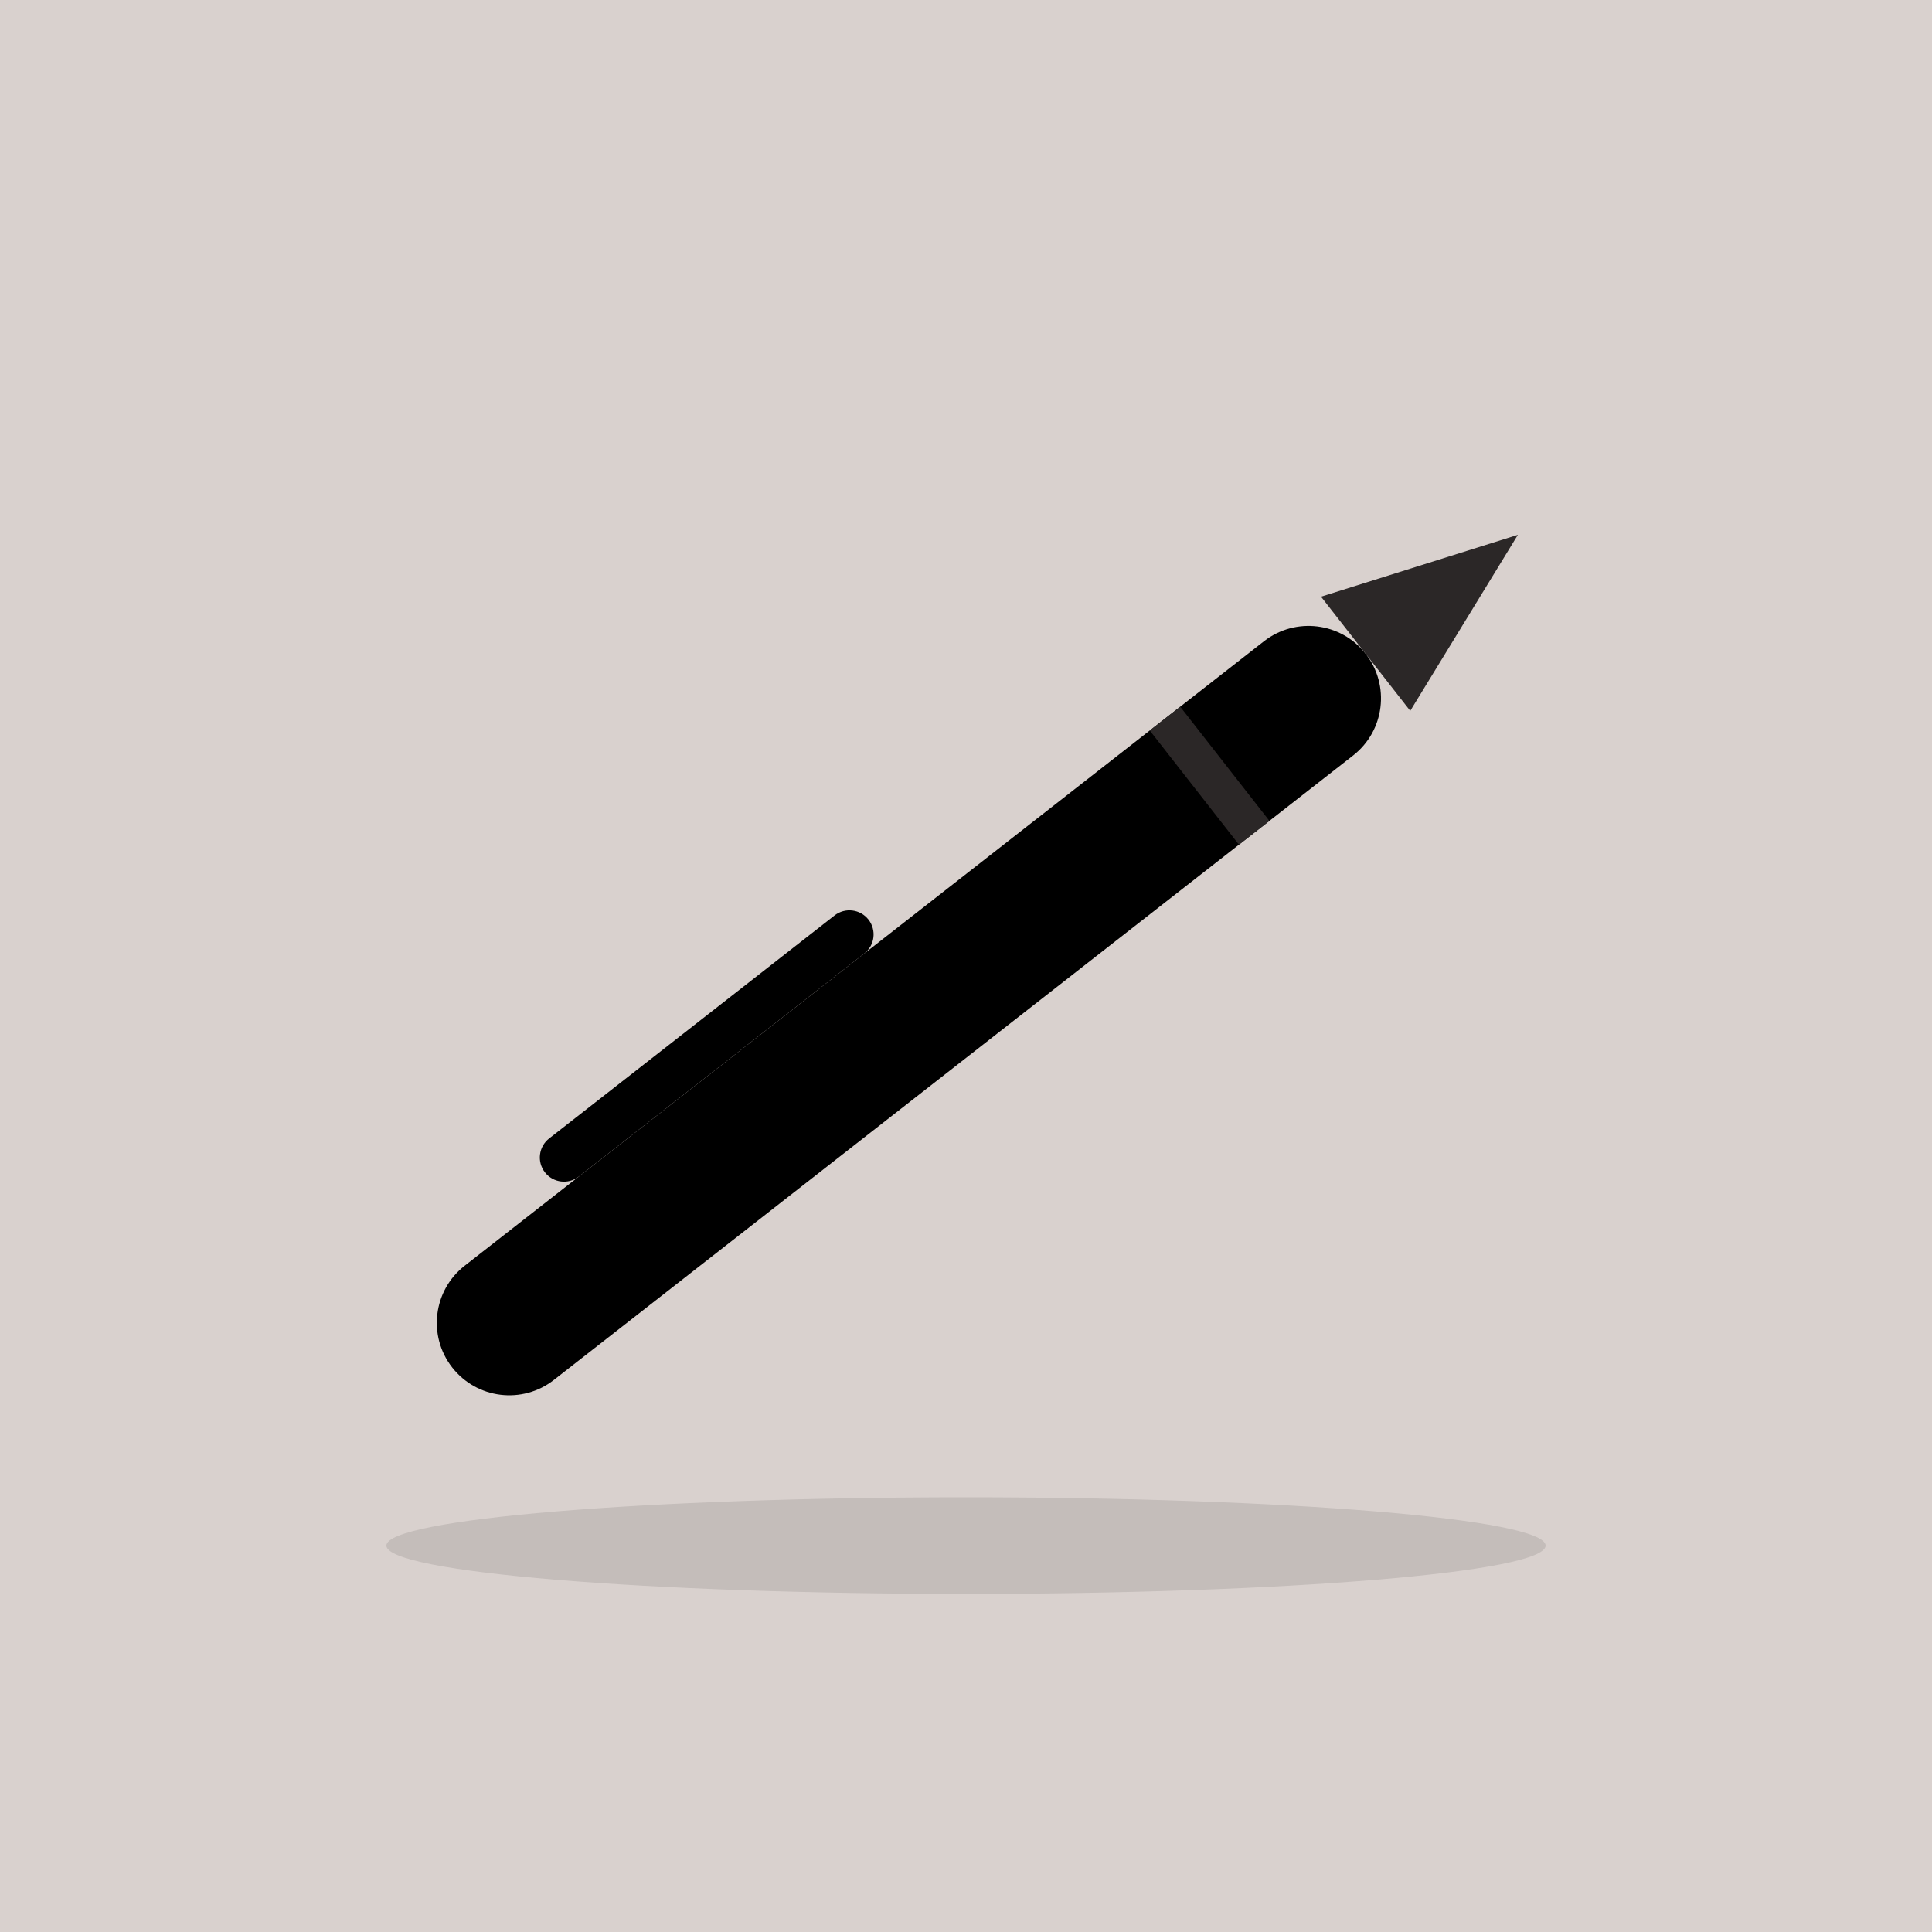
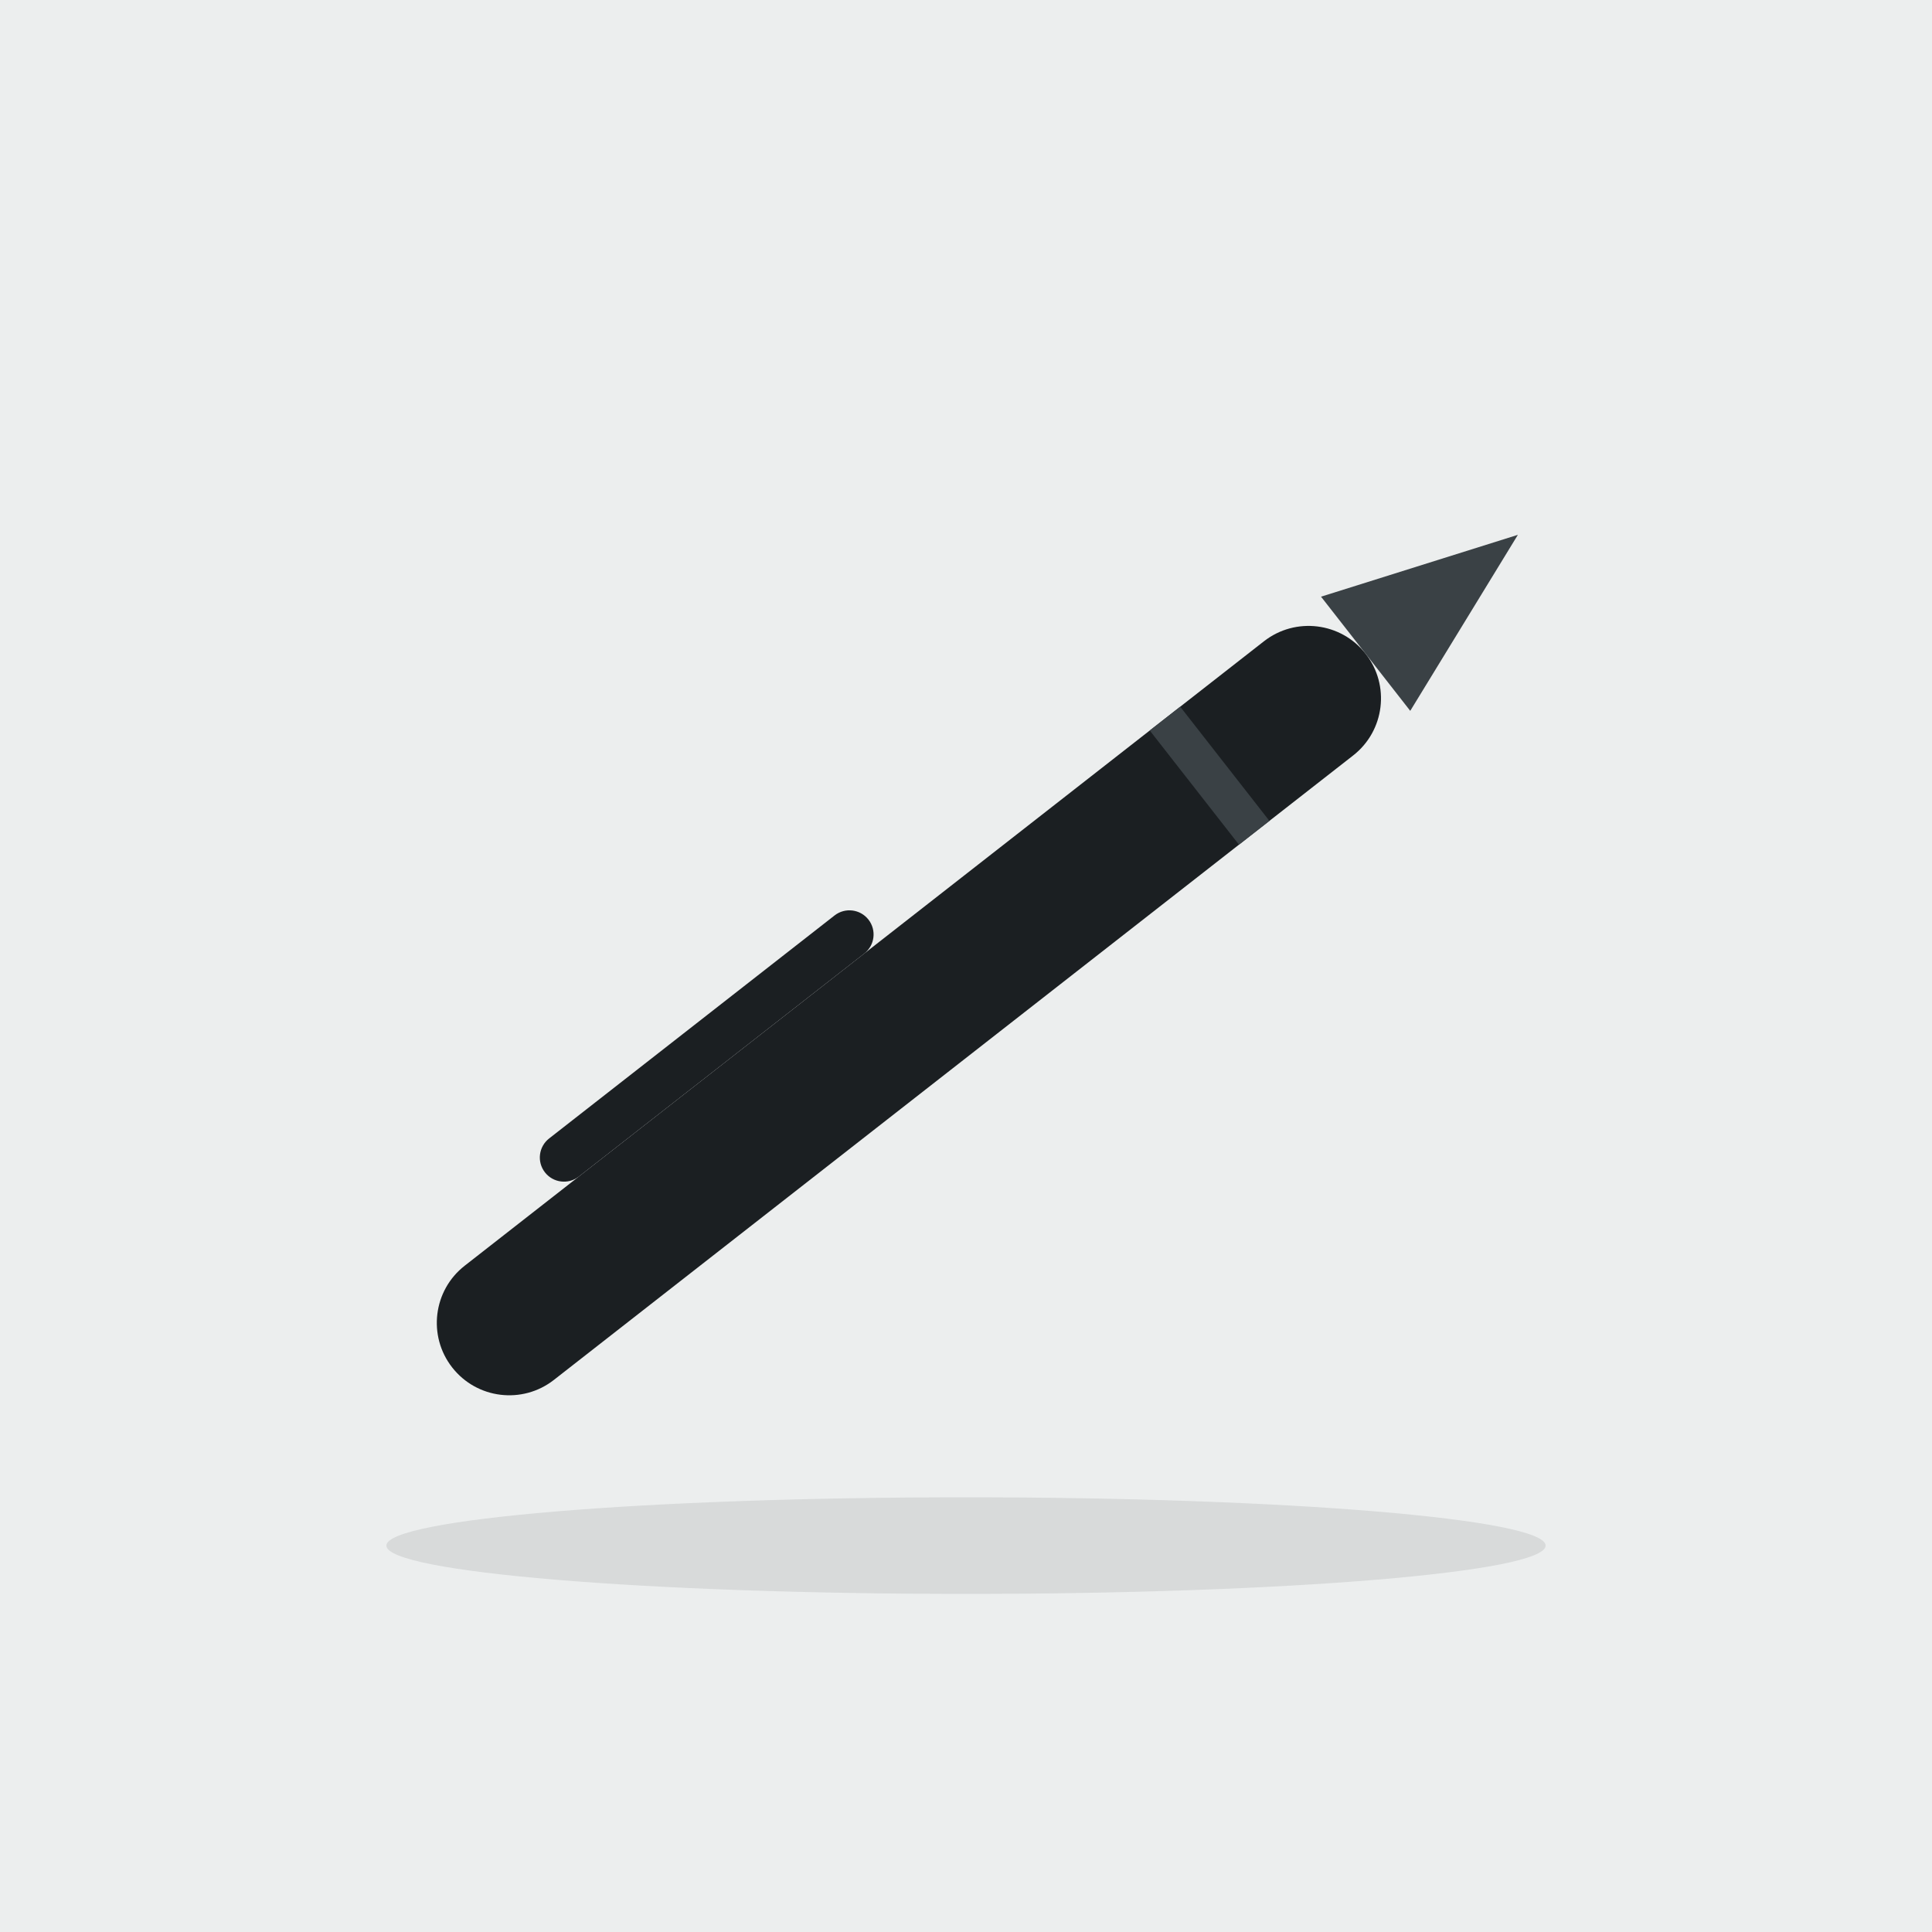
<svg xmlns="http://www.w3.org/2000/svg" viewBox="0 0 800 800" width="800" height="800">
-   <rect width="800" height="800" fill="#D9D1CE" />
-   <ellipse cx="400" cy="640" rx="240" ry="20" fill="#000000" opacity="0.10" />
+   <rect width="800" height="800" fill="#ECEEEE" />
+   <ellipse cx="400" cy="640" rx="240" ry="20" fill="#1B1F22" opacity="0.10" />
  <g transform="rotate(-38 400 400)">
-     <rect x="130" y="370" width="480" height="60" rx="30" fill="#000000" />
-     <rect x="520" y="370" width="16" height="60" fill="#2B2727" />
-     <path d="M610 370 L690 400 L610 430 Z" fill="#2B2727" />
-     <rect x="210" y="350" width="170" height="20" rx="10" fill="#000000" />
+     <rect x="130" y="370" width="480" height="60" rx="30" fill="#1B1F22" />
+     <rect x="520" y="370" width="16" height="60" fill="#3A4145" />
+     <path d="M610 370 L690 400 L610 430 Z" fill="#3A4145" />
+     <rect x="210" y="350" width="170" height="20" rx="10" fill="#1B1F22" />
  </g>
</svg>
